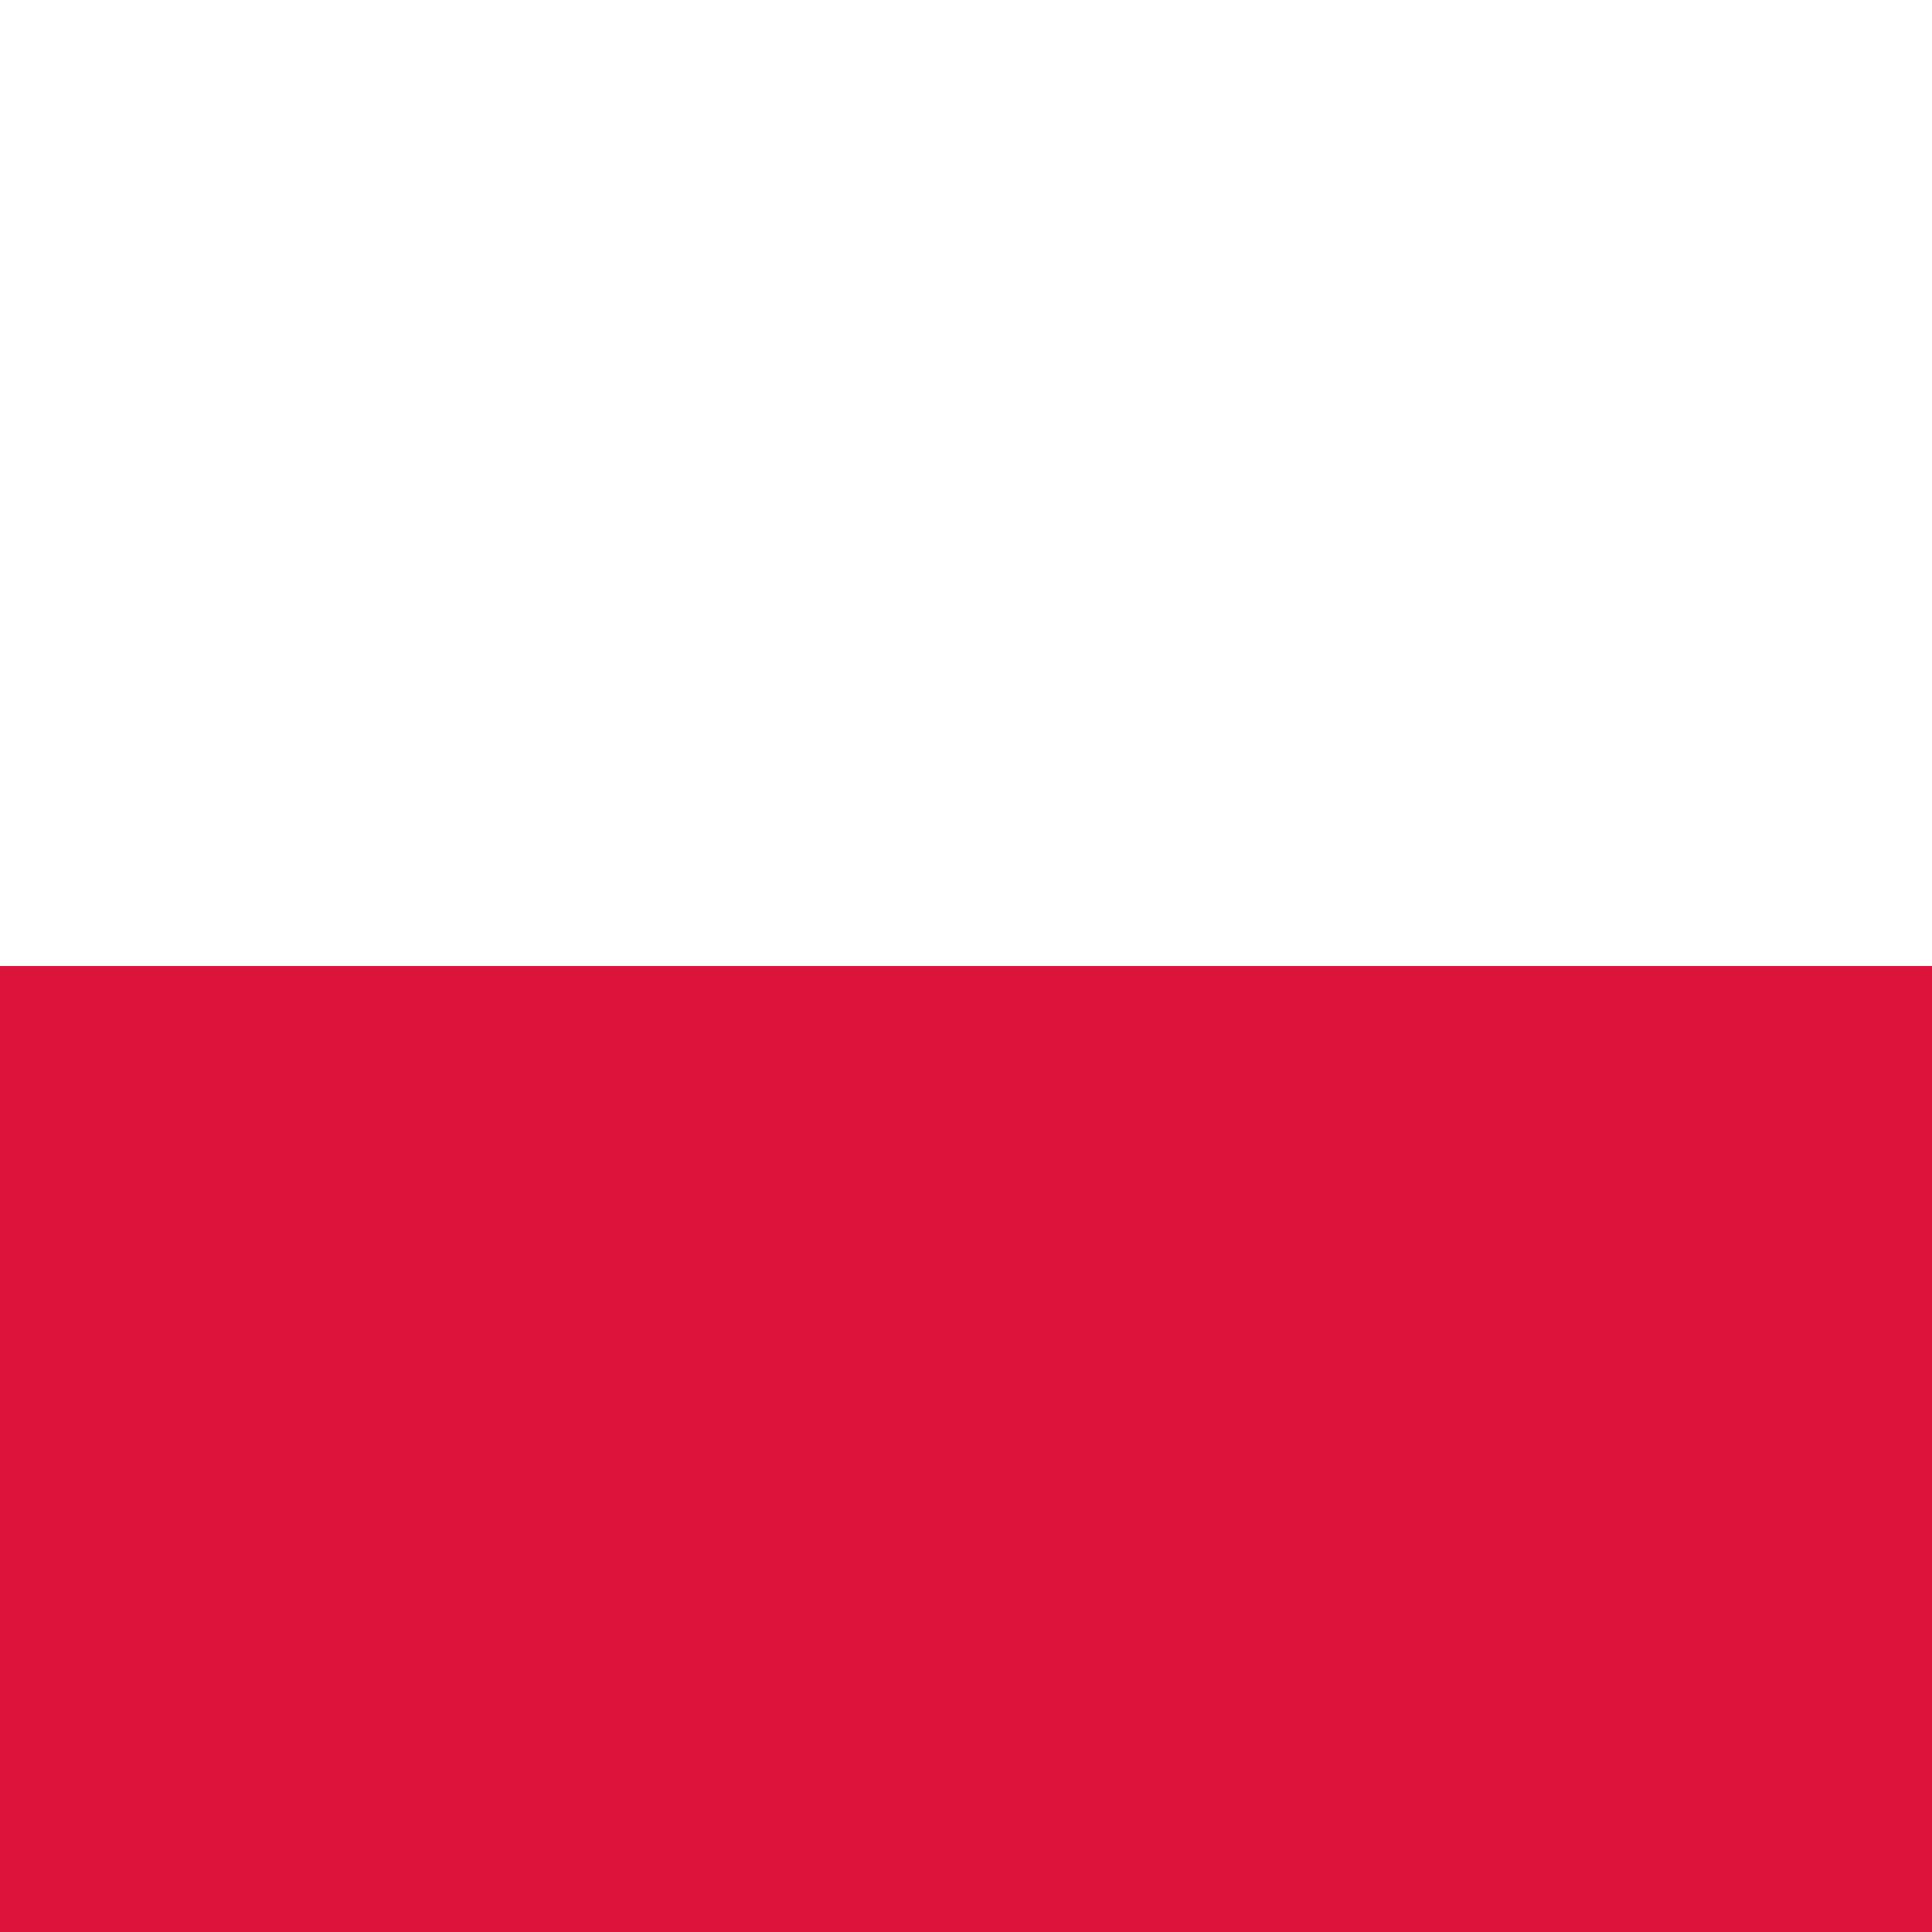
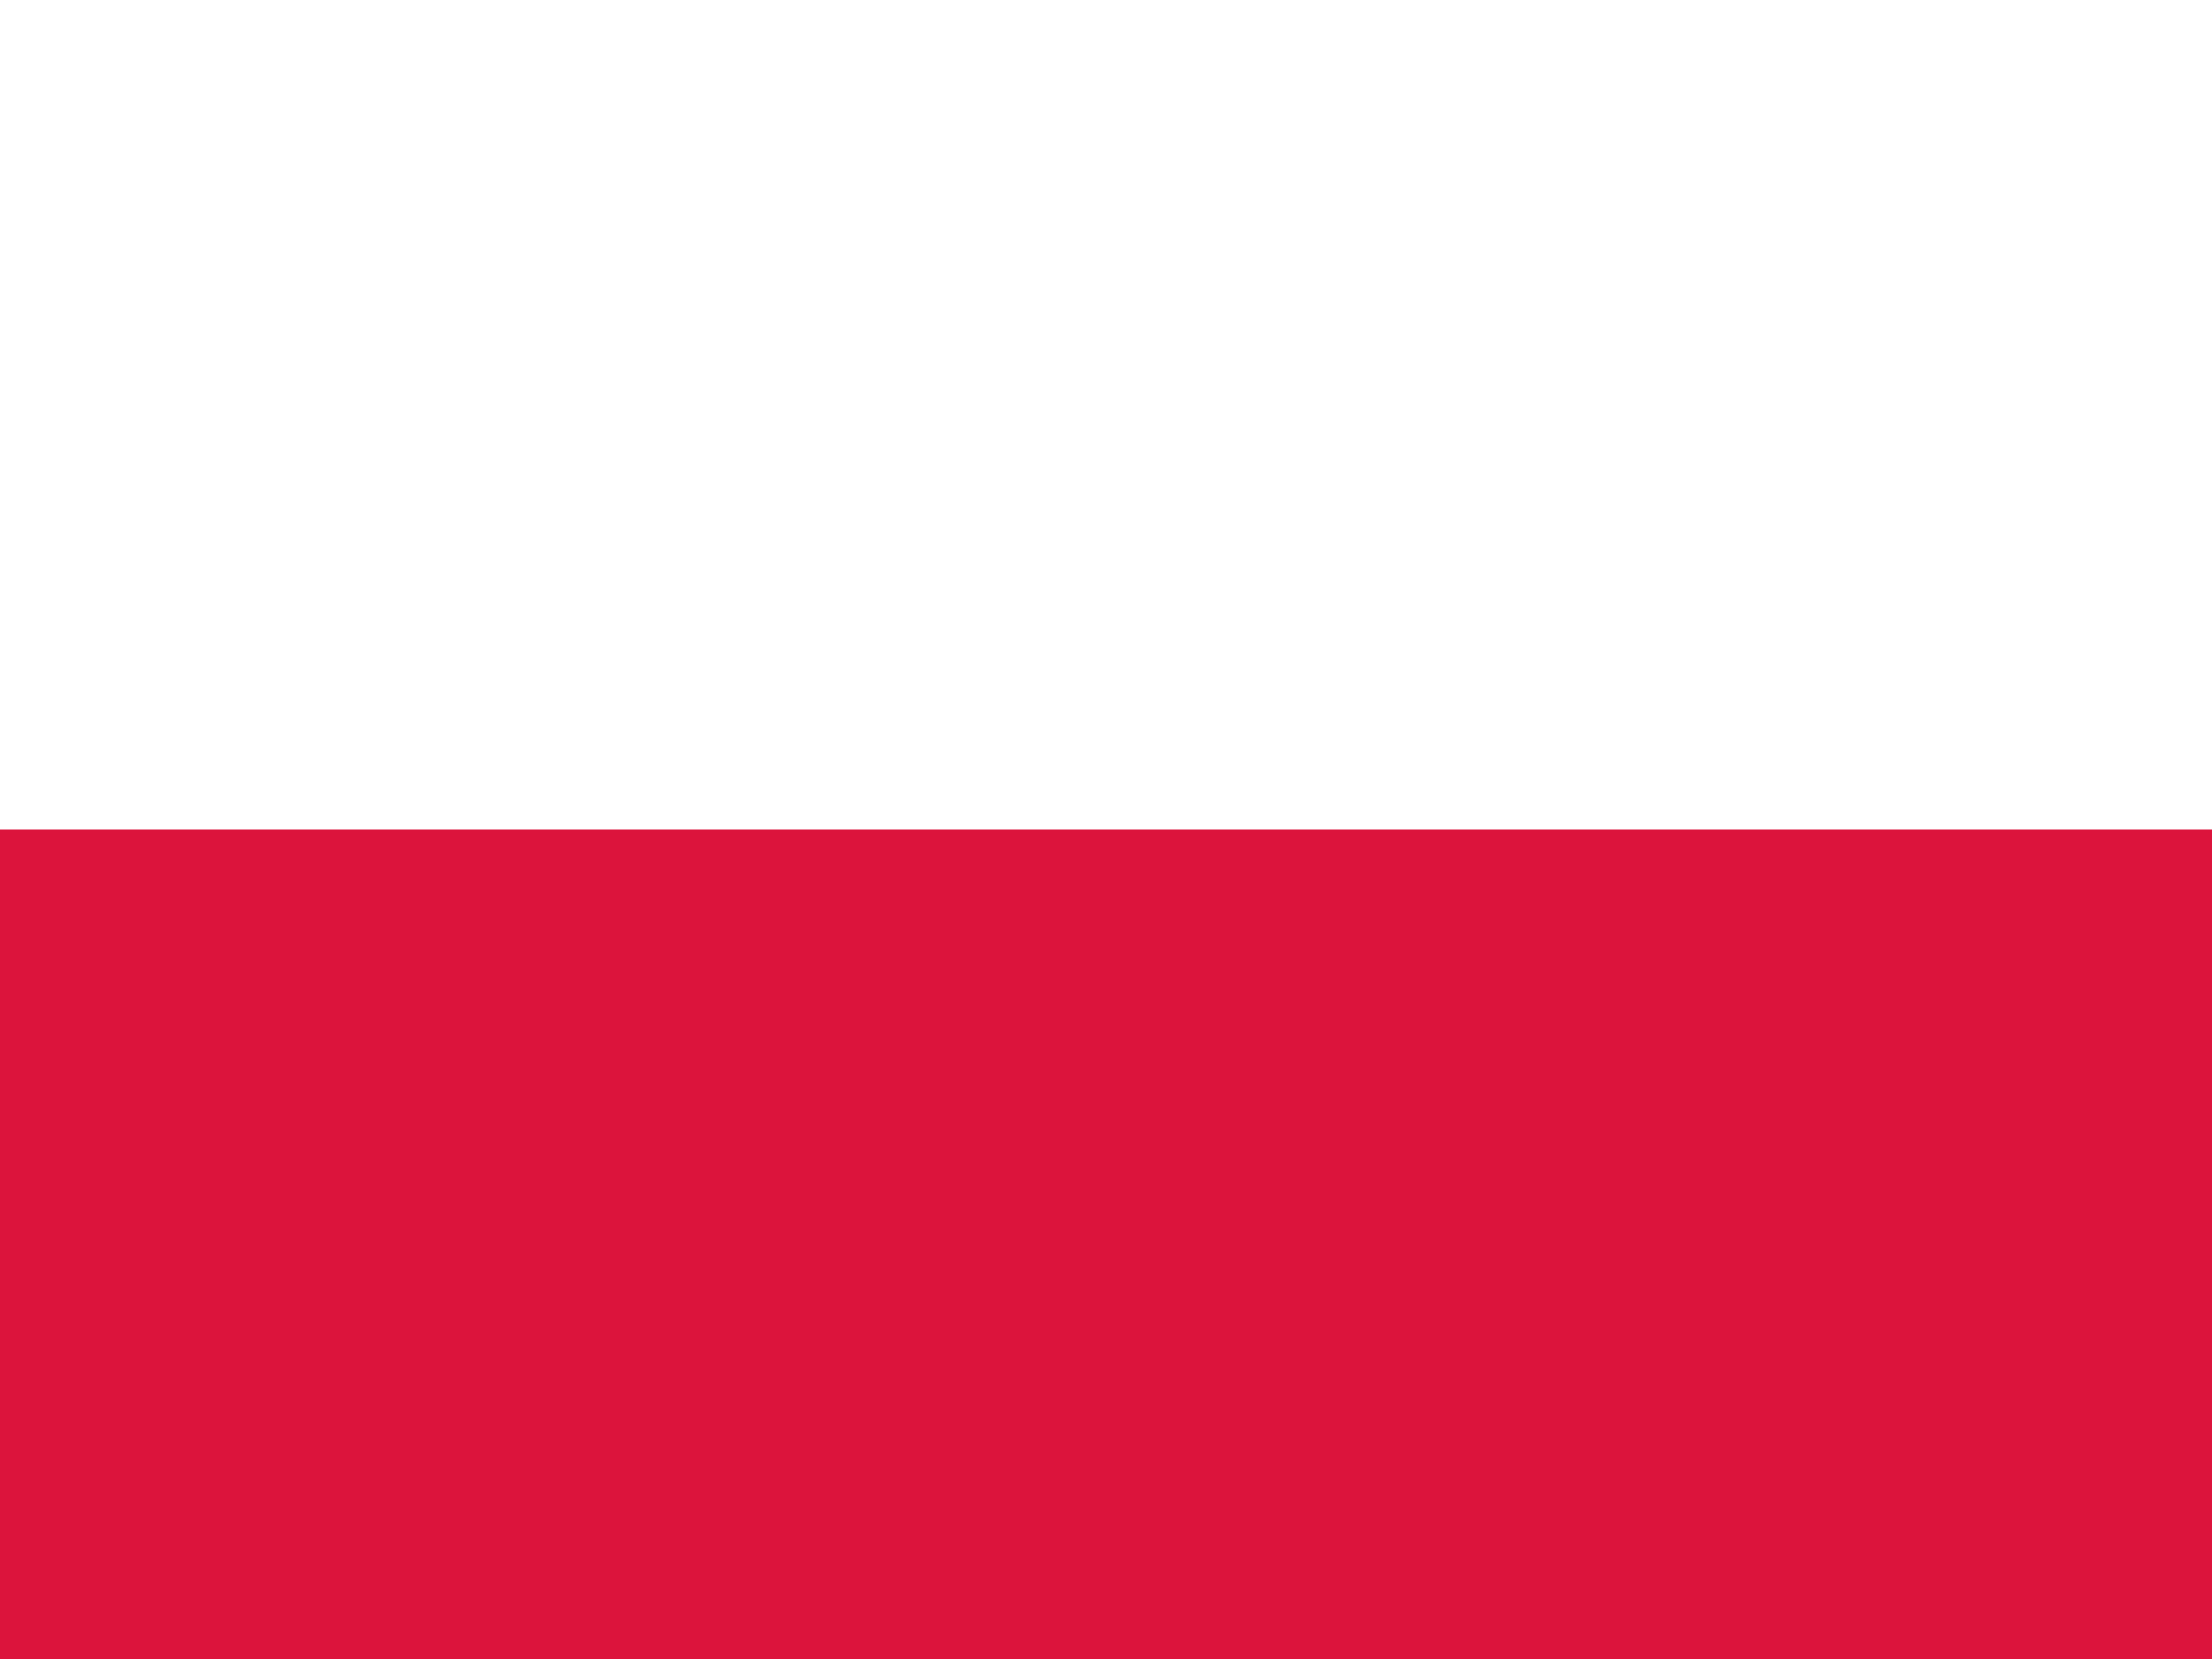
- <svg xmlns="http://www.w3.org/2000/svg" id="flag-icon-css-pl" viewBox="0 0 512 512">
+ <svg xmlns="http://www.w3.org/2000/svg" id="flag-icon-css-pl" viewBox="0 0 640 480">
  <g fill-rule="evenodd">
-     <path fill="#fff" d="M512 512H0V0h512z" />
-     <path fill="#dc143c" d="M512 512H0V256h512z" />
+     <path fill="#fff" d="M640 480H0V0h640z" />
+     <path fill="#dc143c" d="M640 480H0V240h640z" />
  </g>
</svg>
